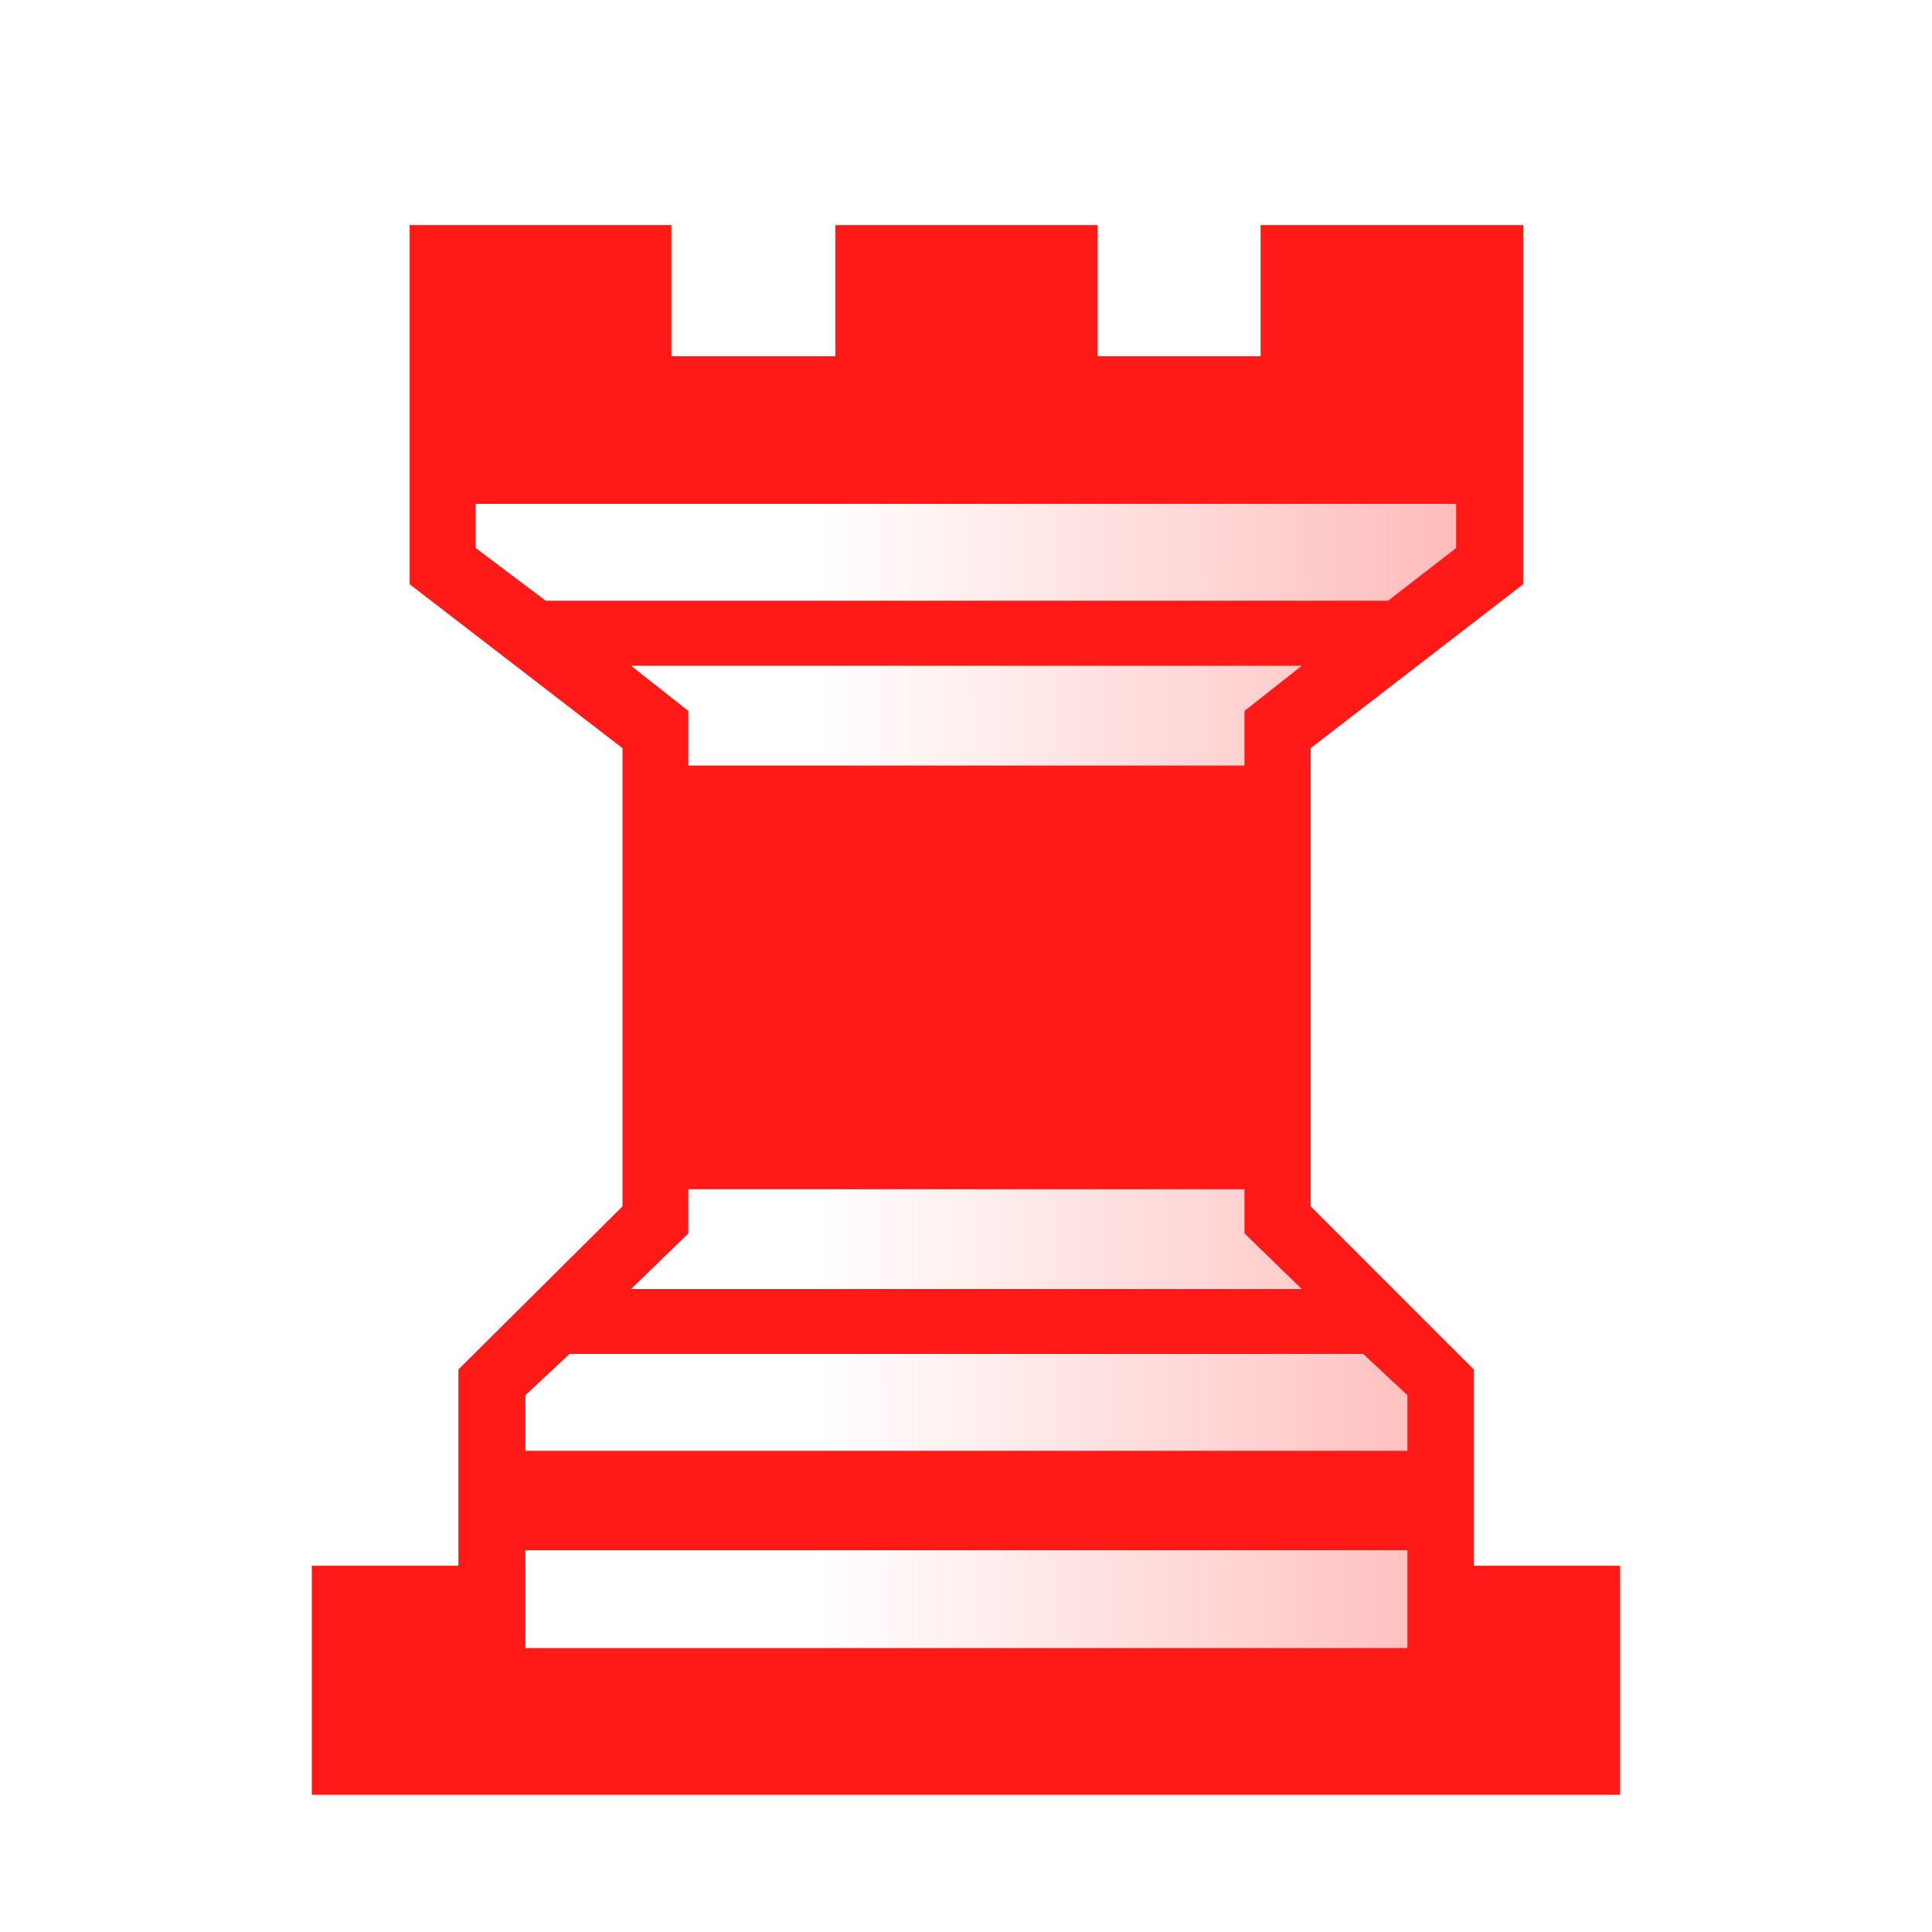
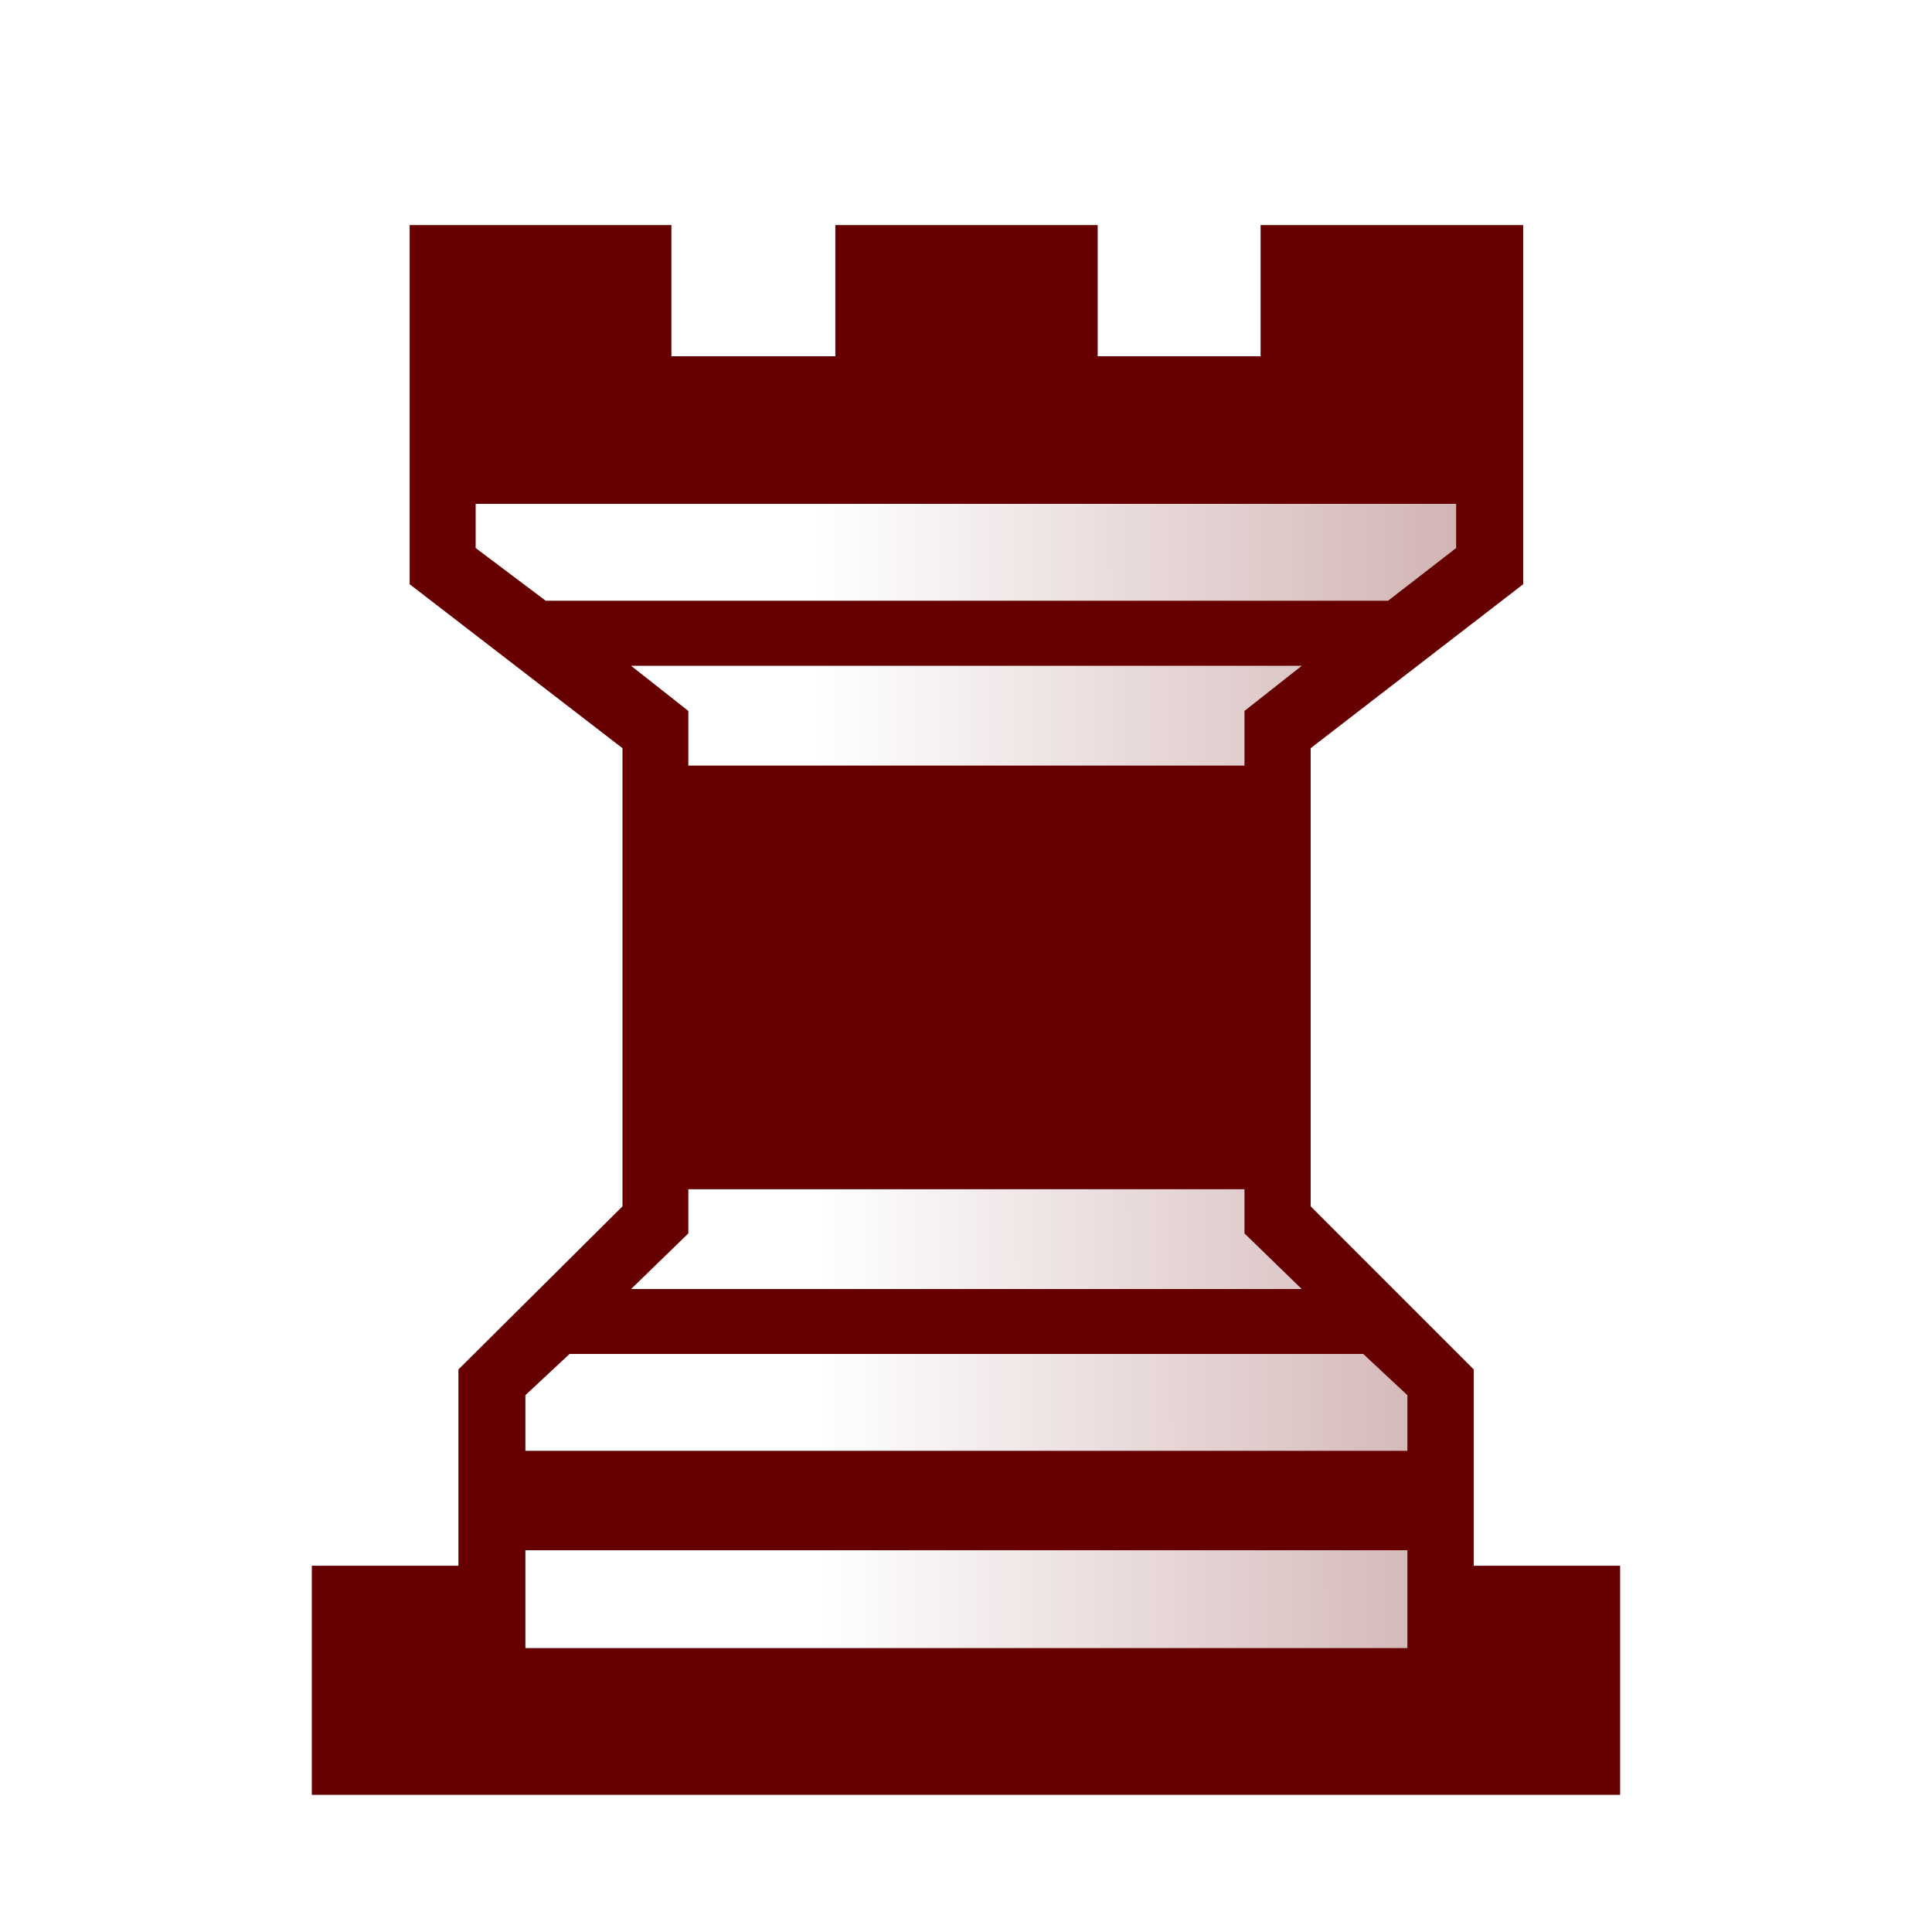
<svg xmlns="http://www.w3.org/2000/svg" width="177.17" height="177.17" shape-rendering="geometricPrecision" image-rendering="optimizeQuality" fill-rule="evenodd" clip-rule="evenodd" viewBox="0 0 50 50" version="1.1" id="svg936">
  <defs id="defs930">
    <linearGradient id="0" x1="21.19" y1="37.552" x2="77.74" y2="37.429" gradientUnits="userSpaceOnUse">
      <stop stop-color="#fff" id="stop925" />
      <stop offset="1" stop-color="#fff" stop-opacity="0" id="stop927" />
    </linearGradient>
  </defs>
-   <path fill="#1f1a17" d="m28.408 9.22h4.216v-3.395h6.796v9.295l-5.5 4.243v11.857l4.22 4.221v5.08h3.789v5.929h-33.859v-5.929h3.794v-5.08l4.246-4.221v-11.857l-5.508-4.243v-9.295h6.774v3.395h4.242v-3.395h6.79z" id="path932" style="fill:#ff1a17;fill-opacity:1" />
+   <path fill="#1f1a17" d="m28.408 9.22h4.216v-3.395h6.796v9.295l-5.5 4.243v11.857l4.22 4.221v5.08h3.789v5.929h-33.859v-5.929h3.794v-5.08l4.246-4.221v-11.857l-5.508-4.243v-9.295h6.774v3.395h4.242v-3.395h6.79z" id="path932" style="fill:#660000;fill-opacity:1" />
  <path fill="url(#0)" d="m25.01 35.04h-10.27l-1.143 1.067v1.439h22.826v-1.439l-1.143-1.067h-10.27m-11.413 5.08v2.532h22.826v-2.532h-22.826m11.413-27.08h-12.7v1.143l1.812 1.363h21.802l1.761-1.363v-1.143h-12.675m0 4.191h-8.678l1.482 1.168v1.414h14.393v-1.414l1.482-1.168h-8.678m0 13.547h-7.197v1.143l-1.482 1.439h17.357l-1.482-1.439v-1.143h-7.197" id="path934" />
</svg>
